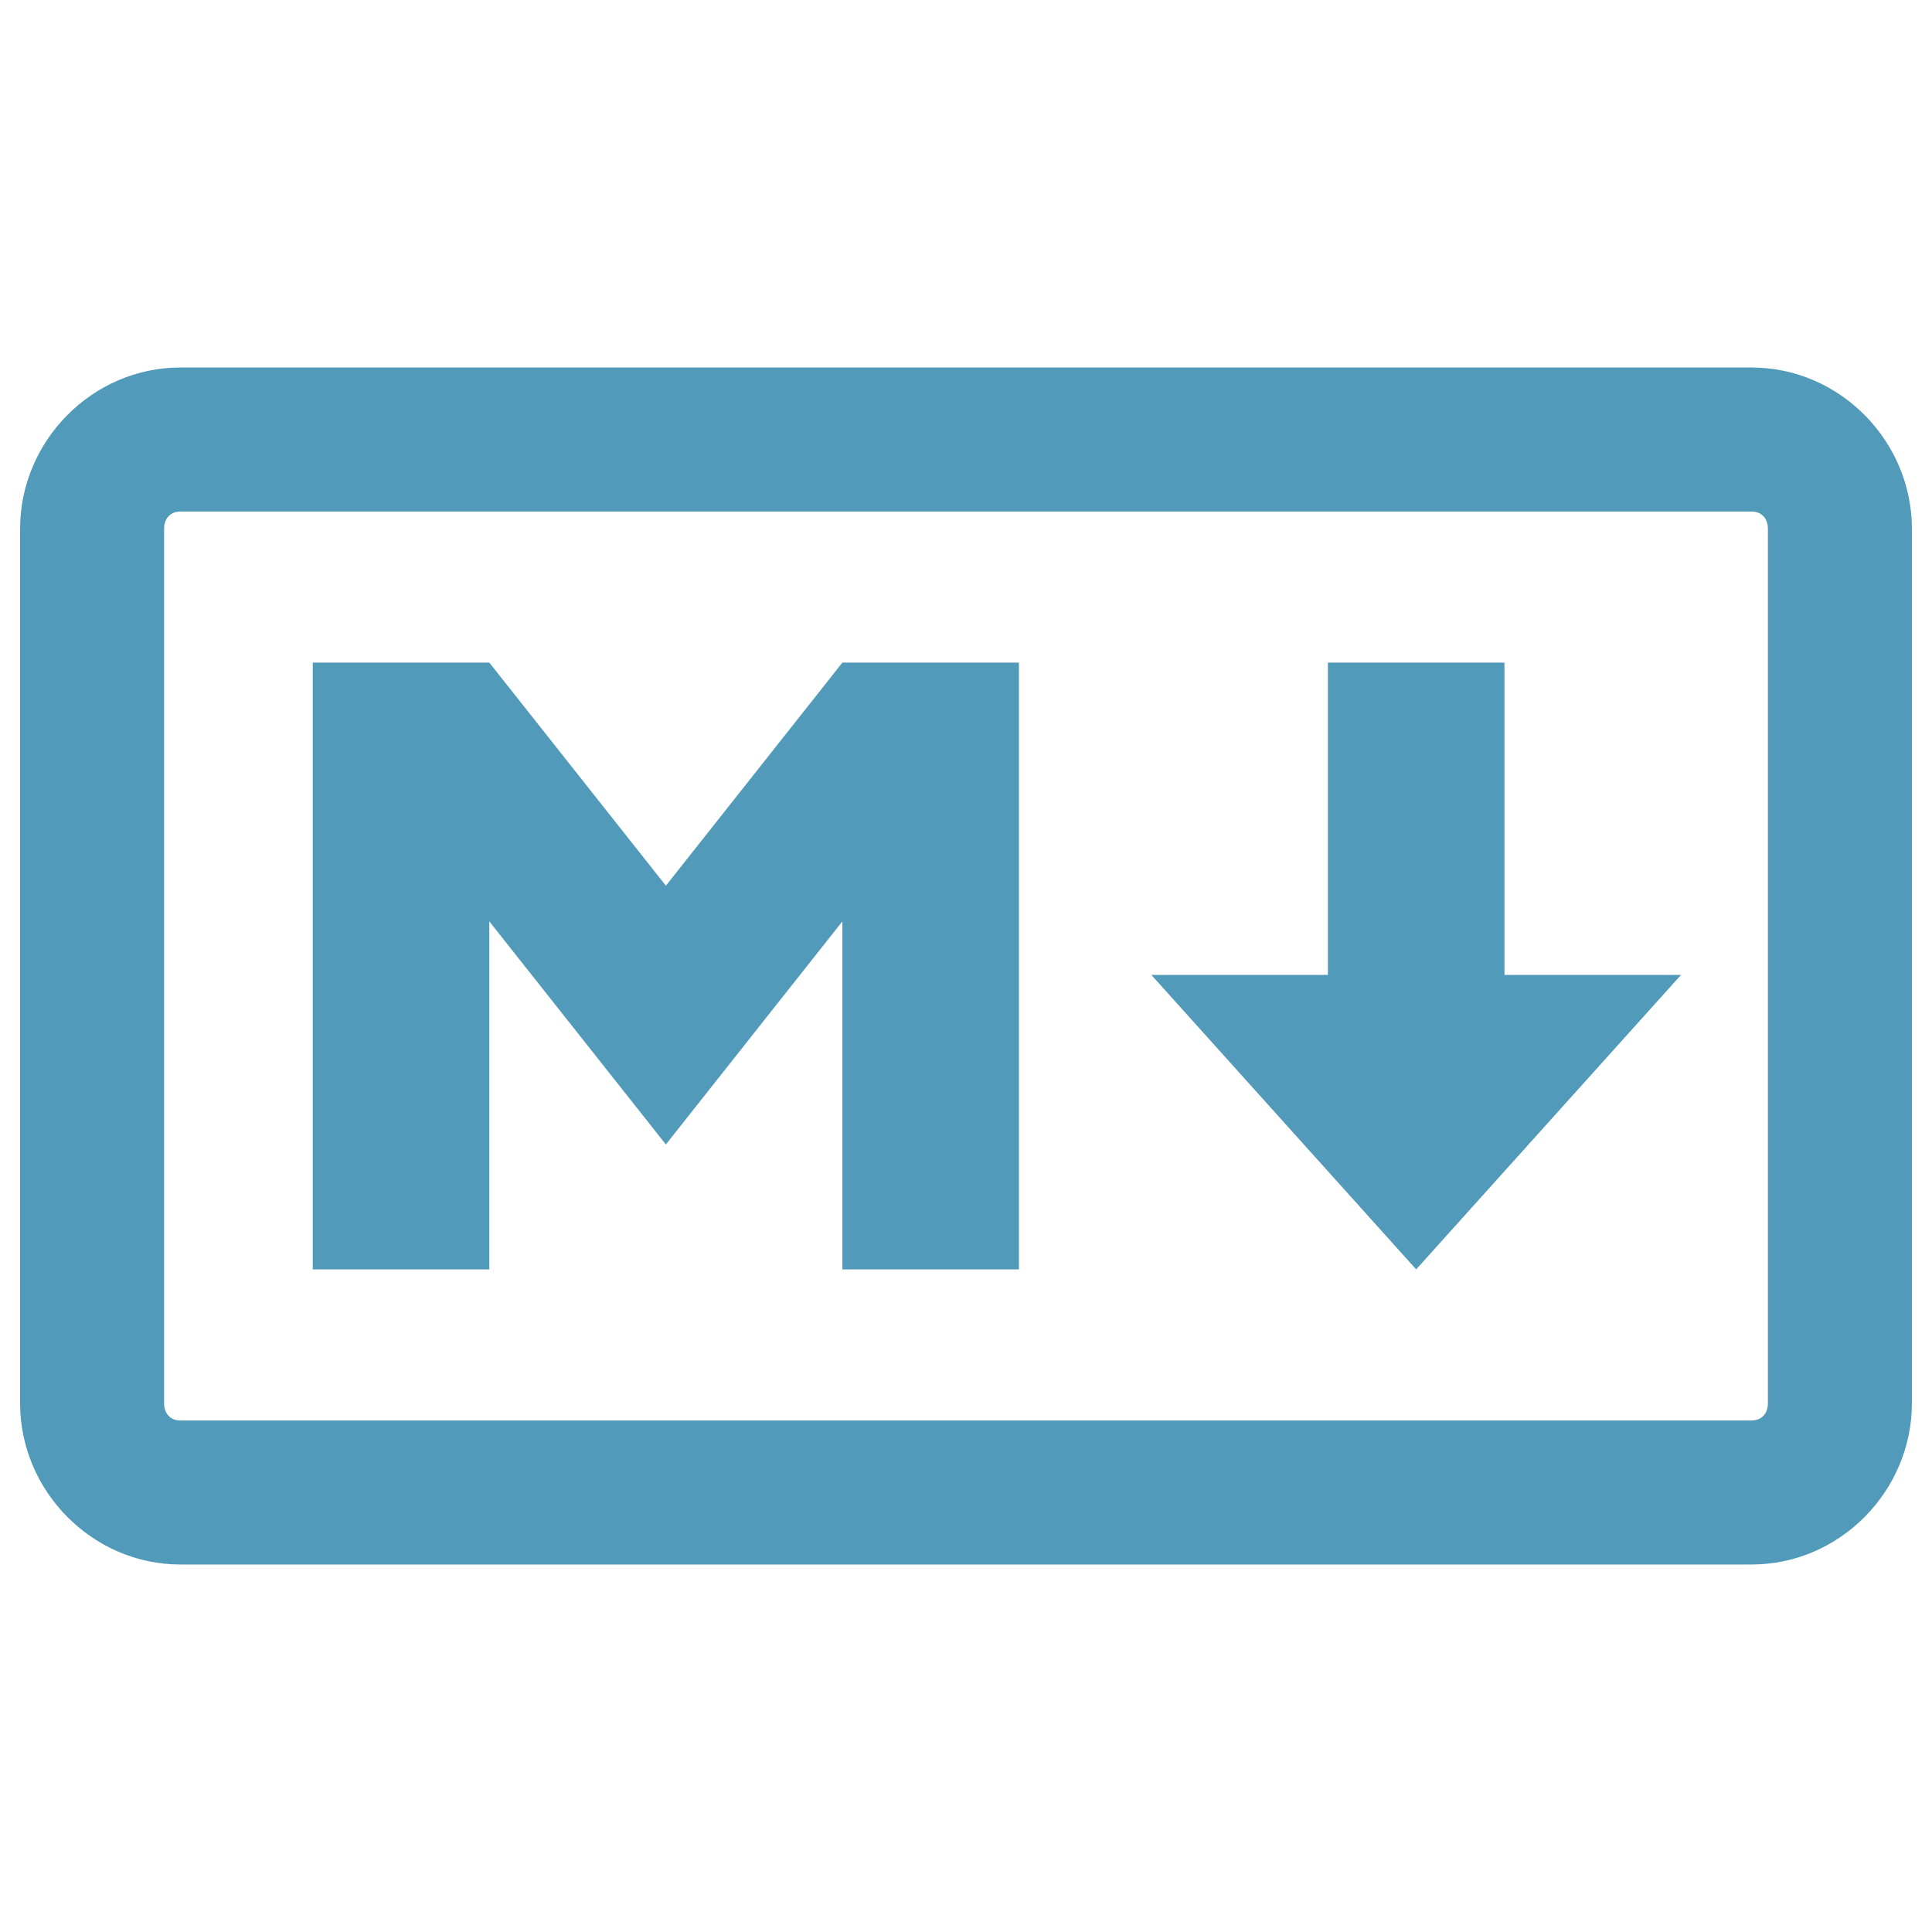
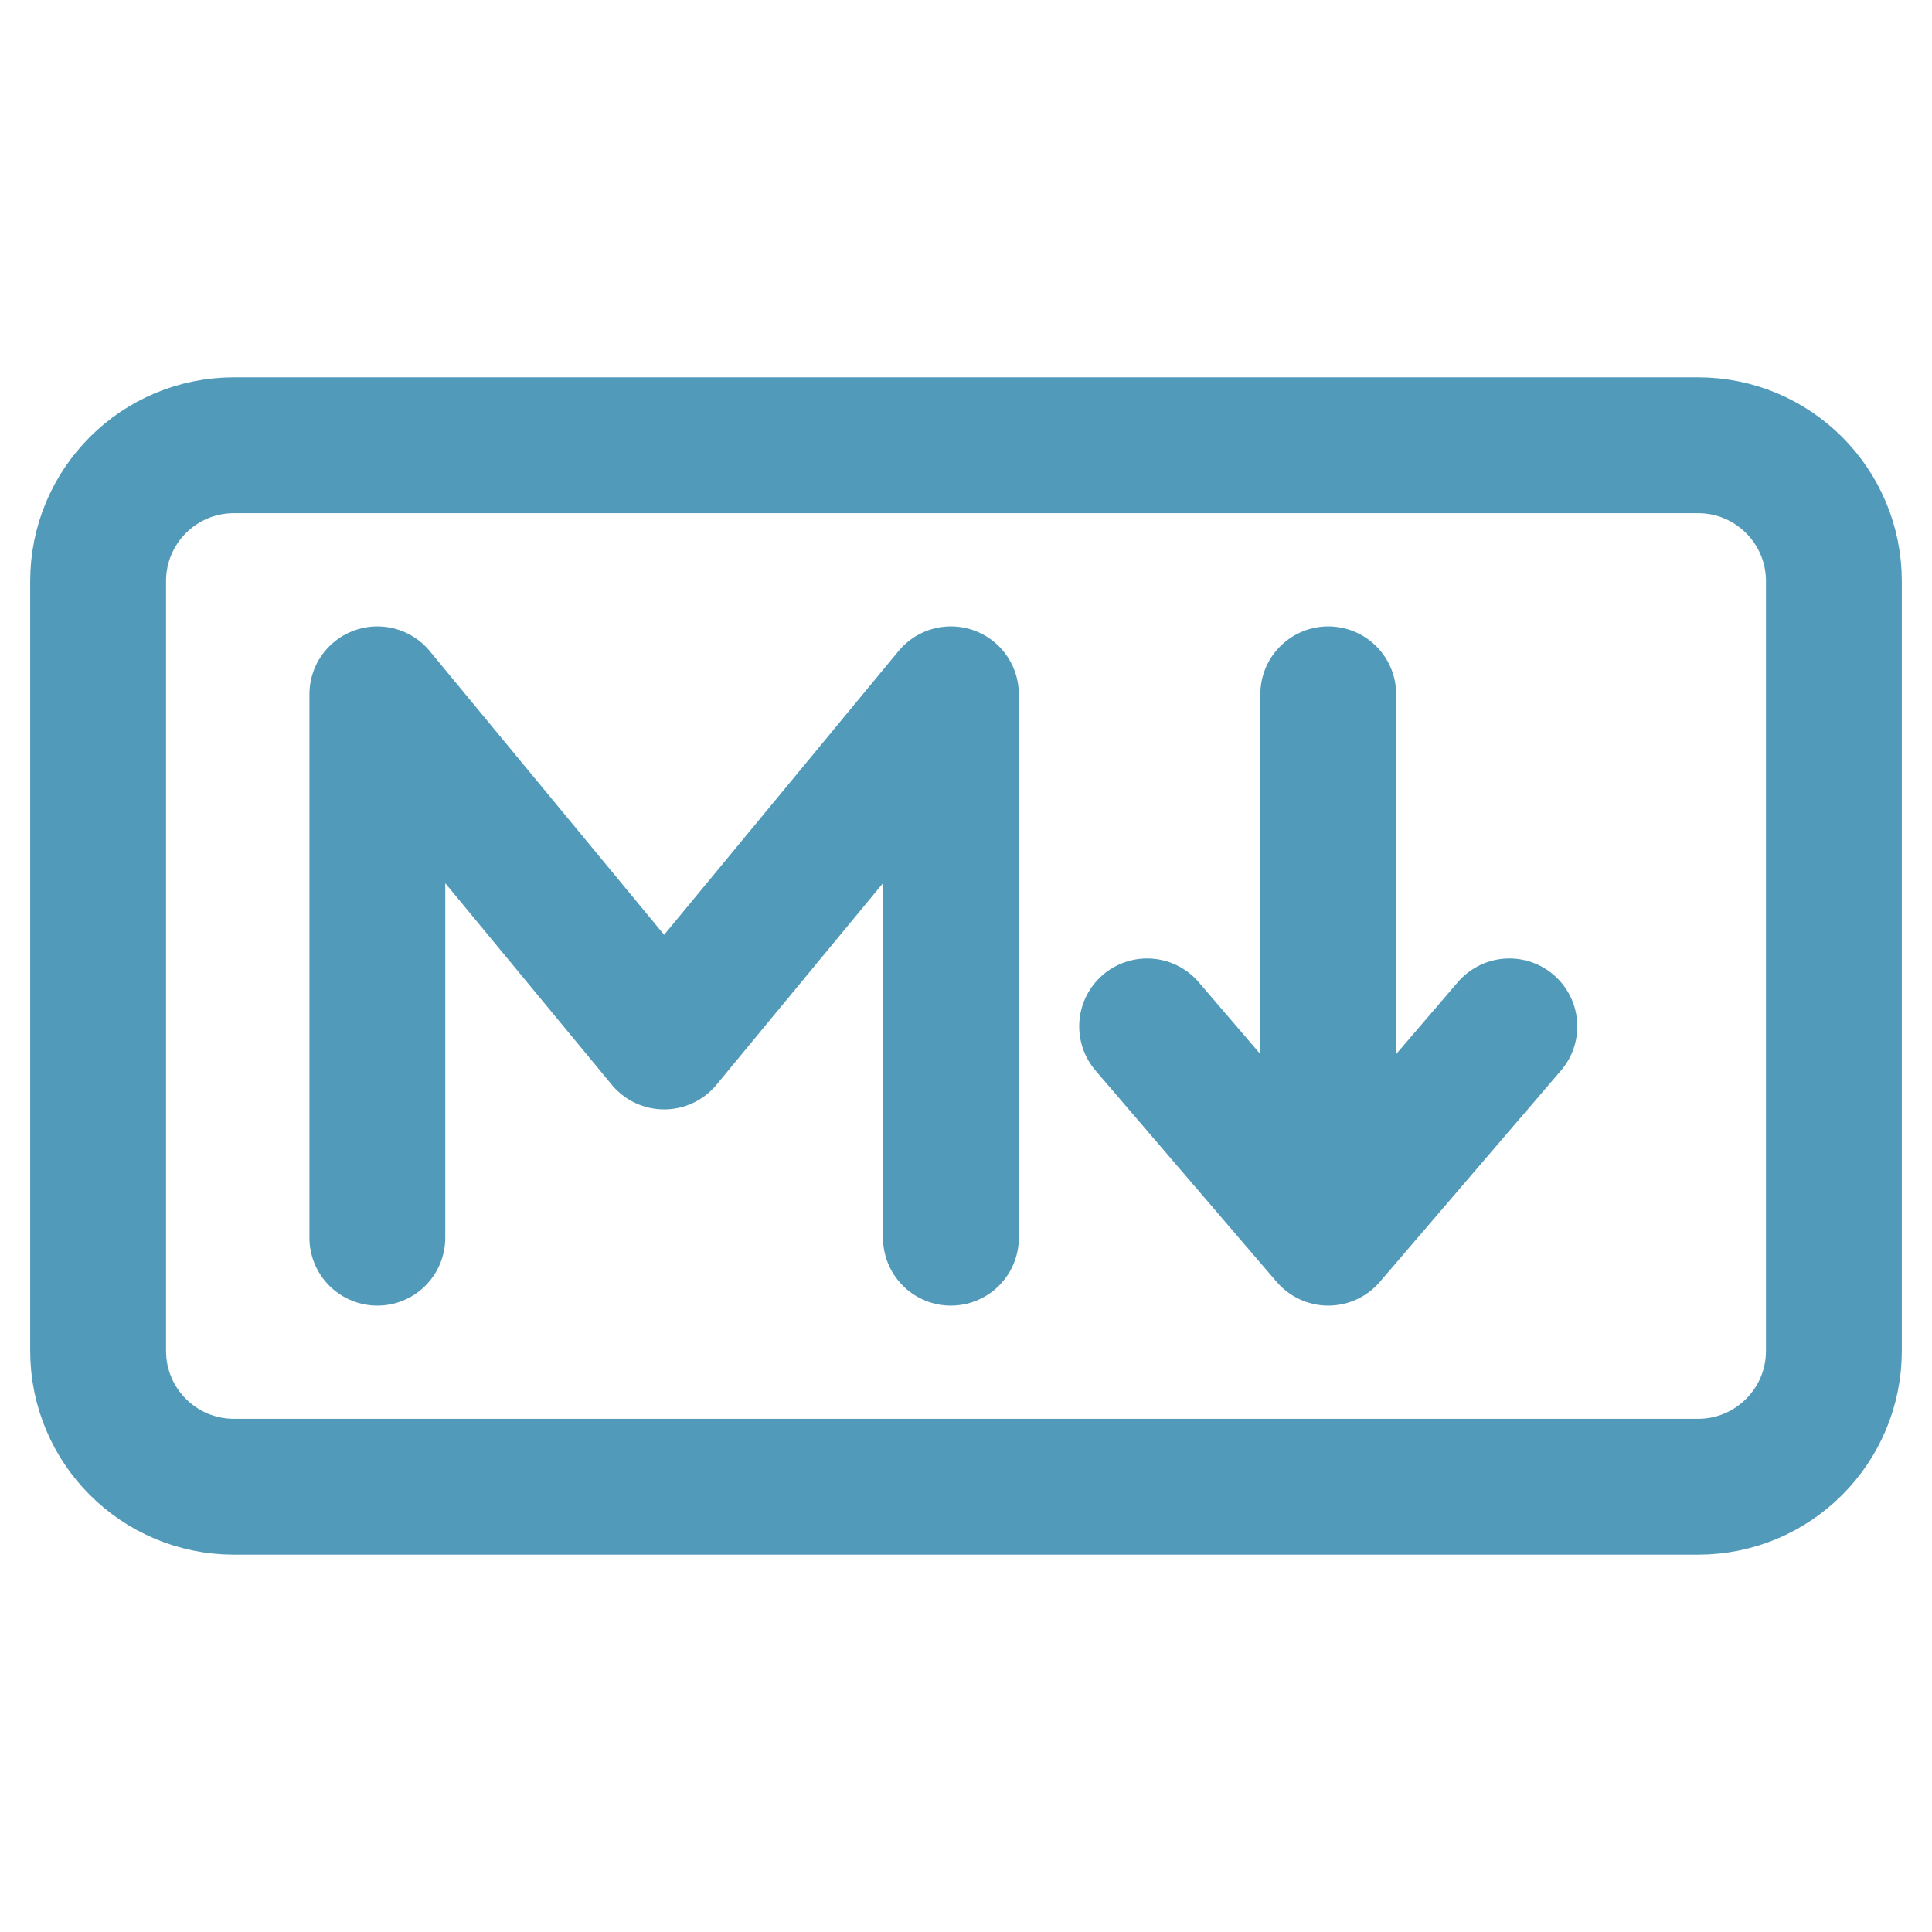
- <svg xmlns="http://www.w3.org/2000/svg" fill="#519ABA" viewBox="0 0 128 128">
-   <path style="line-height:normal;font-variant-ligatures:normal;font-variant-position:normal;font-variant-caps:normal;font-variant-numeric:normal;font-variant-alternates:normal;font-variant-east-asian:normal;font-feature-settings:normal;font-variation-settings:normal;text-indent:0;text-align:start;text-decoration-line:none;text-decoration-style:solid;text-decoration-color:#000;text-transform:none;text-orientation:mixed;white-space:normal;shape-padding:0;shape-margin:0;inline-size:0;isolation:auto;mix-blend-mode:normal;solid-color:#000;solid-opacity:1" d="M11.95 24.348c-5.836 0-10.618 4.867-10.618 10.681v57.942c0 5.814 4.782 10.681 10.617 10.681h104.102c5.835 0 10.617-4.867 10.617-10.681V35.03c0-5.814-4.783-10.681-10.617-10.681H14.898l-.002-.002H11.95zm-.007 9.543h104.108c.625 0 1.076.423 1.076 1.14v57.94c0 .717-.453 1.14-1.076 1.14H11.949c-.623 0-1.076-.423-1.076-1.14V35.029c0-.715.451-1.135 1.07-1.138z" color="#000" font-weight="400" font-family="sans-serif" overflow="visible" />
-   <path d="M20.721 84.1V43.9H32.42l11.697 14.78L55.81 43.9h11.696v40.2H55.81V61.044l-11.694 14.78-11.698-14.78V84.1H20.722zm73.104 0L76.28 64.591h11.697V43.9h11.698v20.69h11.698zm0 0" />
+ <svg xmlns="http://www.w3.org/2000/svg" viewBox="0 0 128 128">
+   <g fill="none" stroke="#519ABA" stroke-width="9" stroke-linecap="round" stroke-linejoin="round">
+     <rect x="6.5" y="29.5" width="115" height="69" rx="9" />
+     <path d="M25 82V46l19 23 19-23v36" />
+     <path d="M88 46v36M76 68l12 14 12-14" />
+   </g>
</svg>
